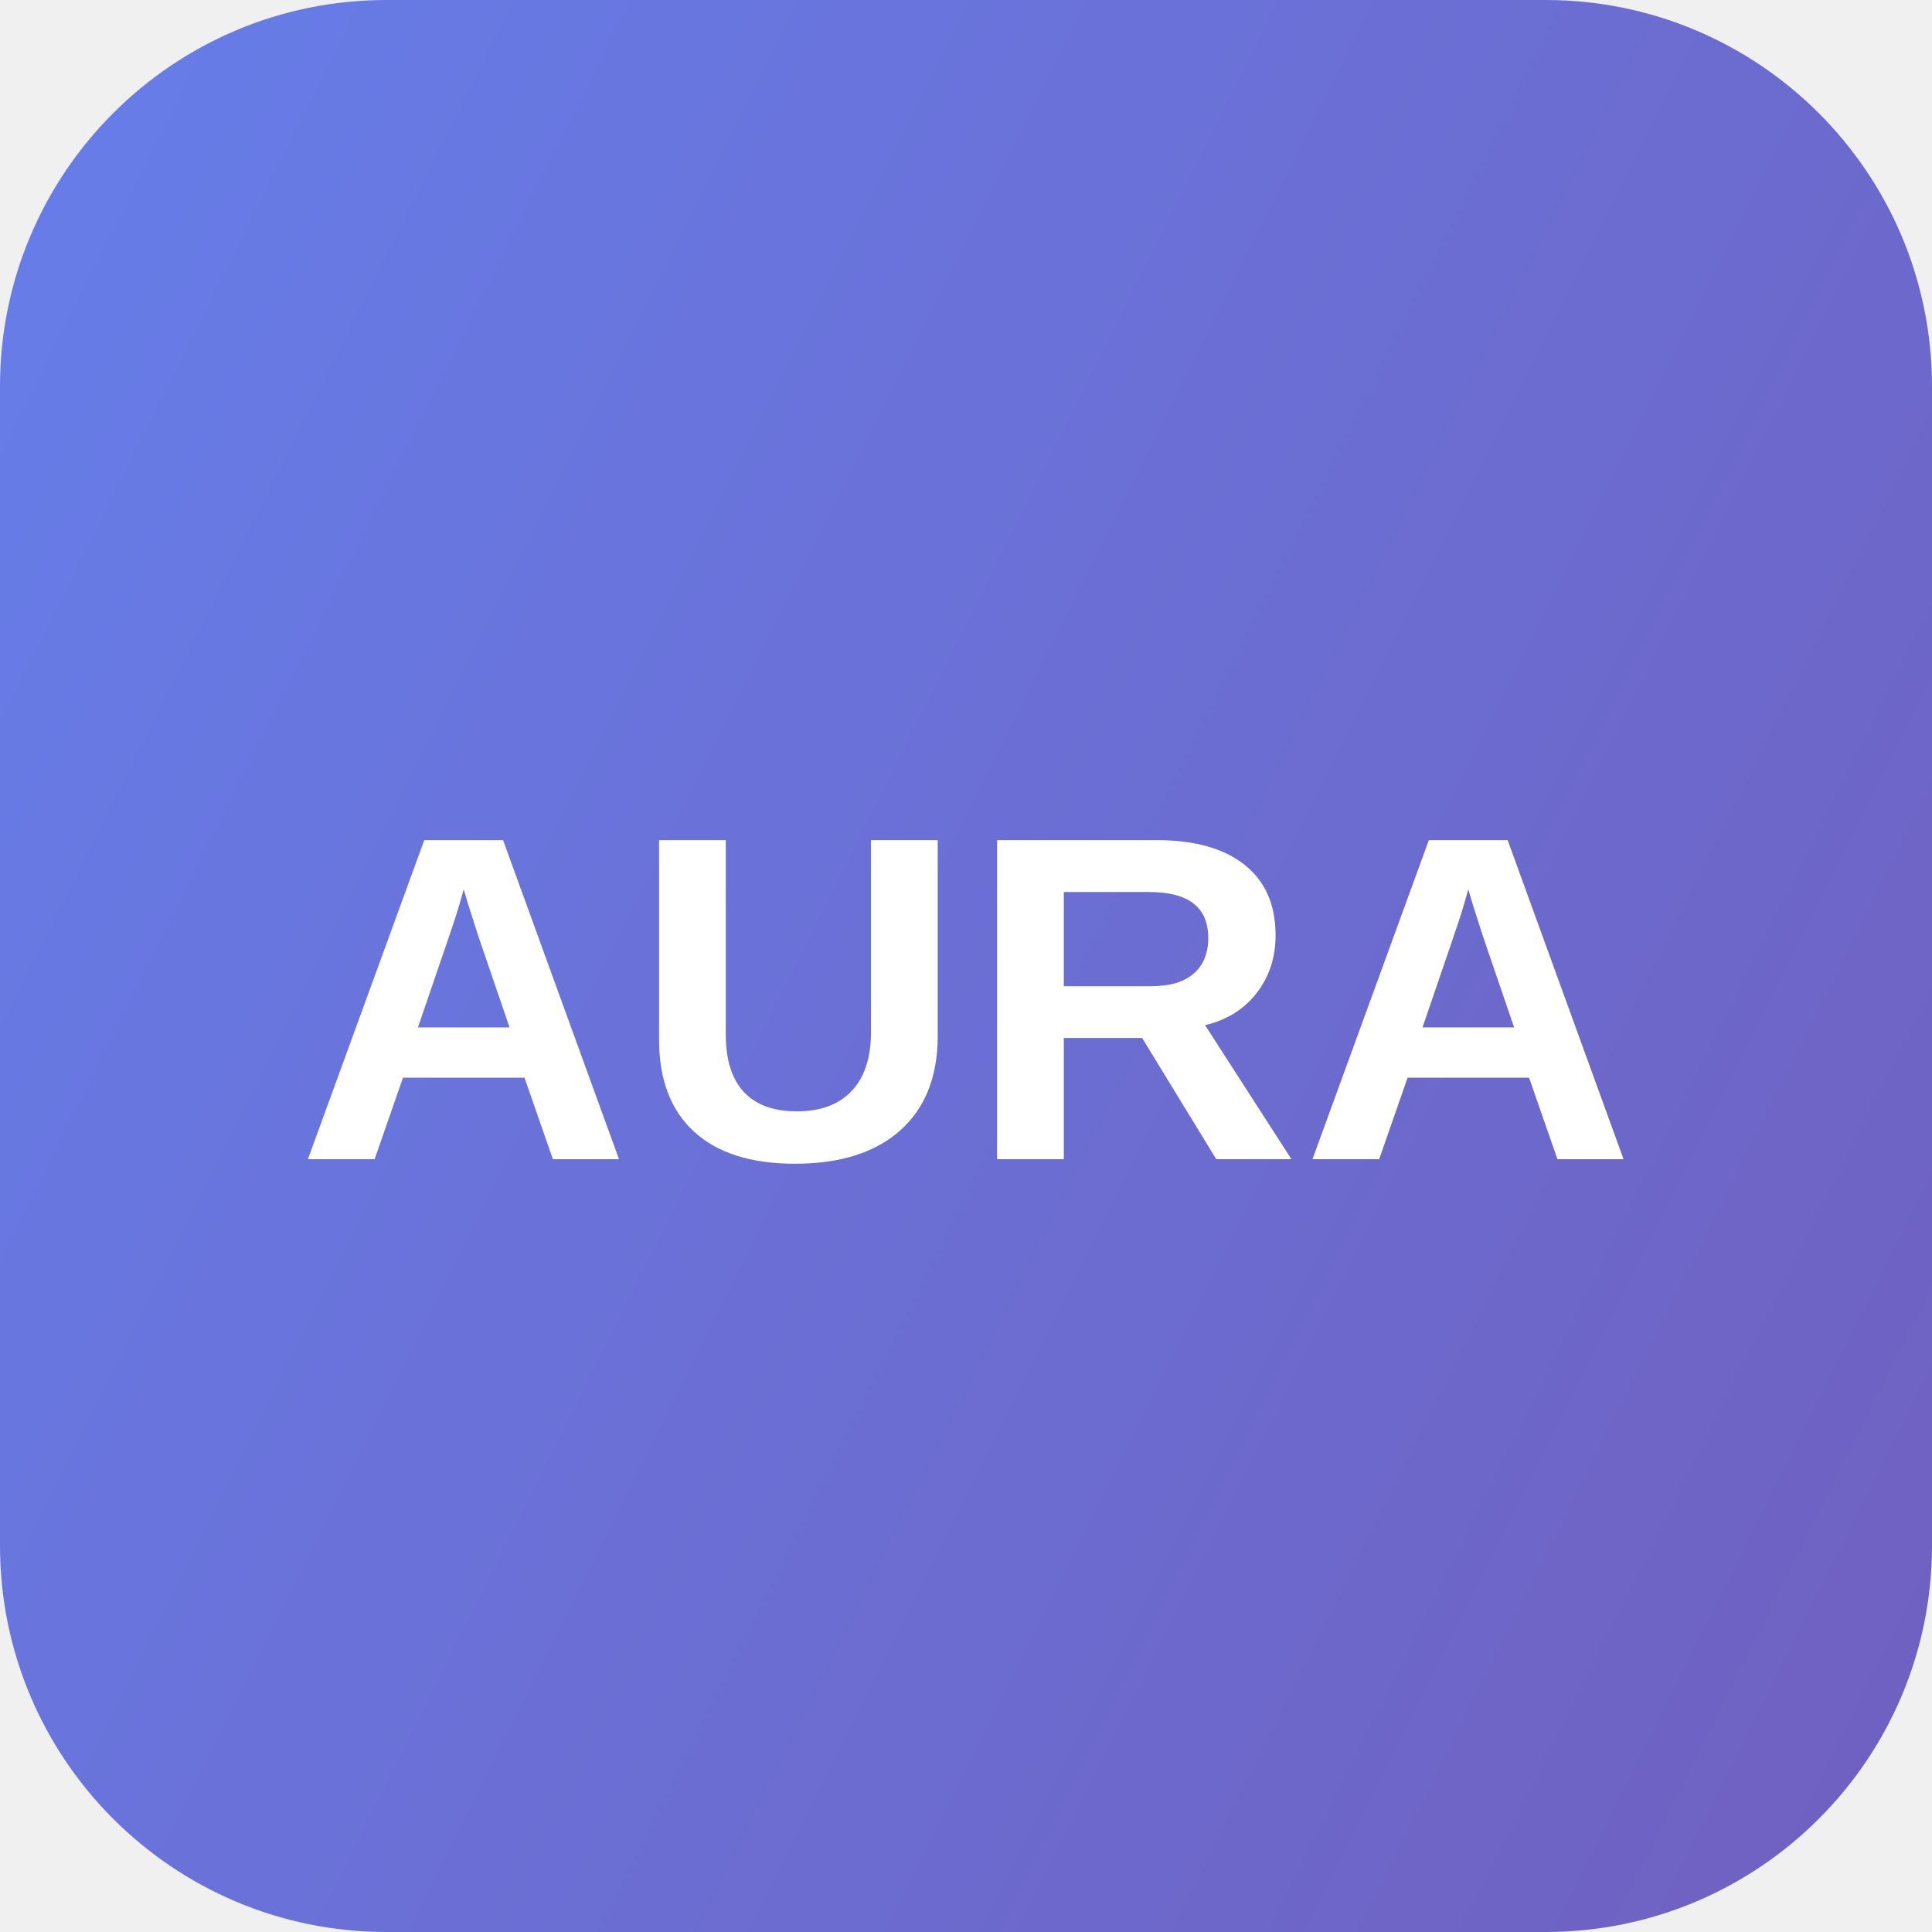
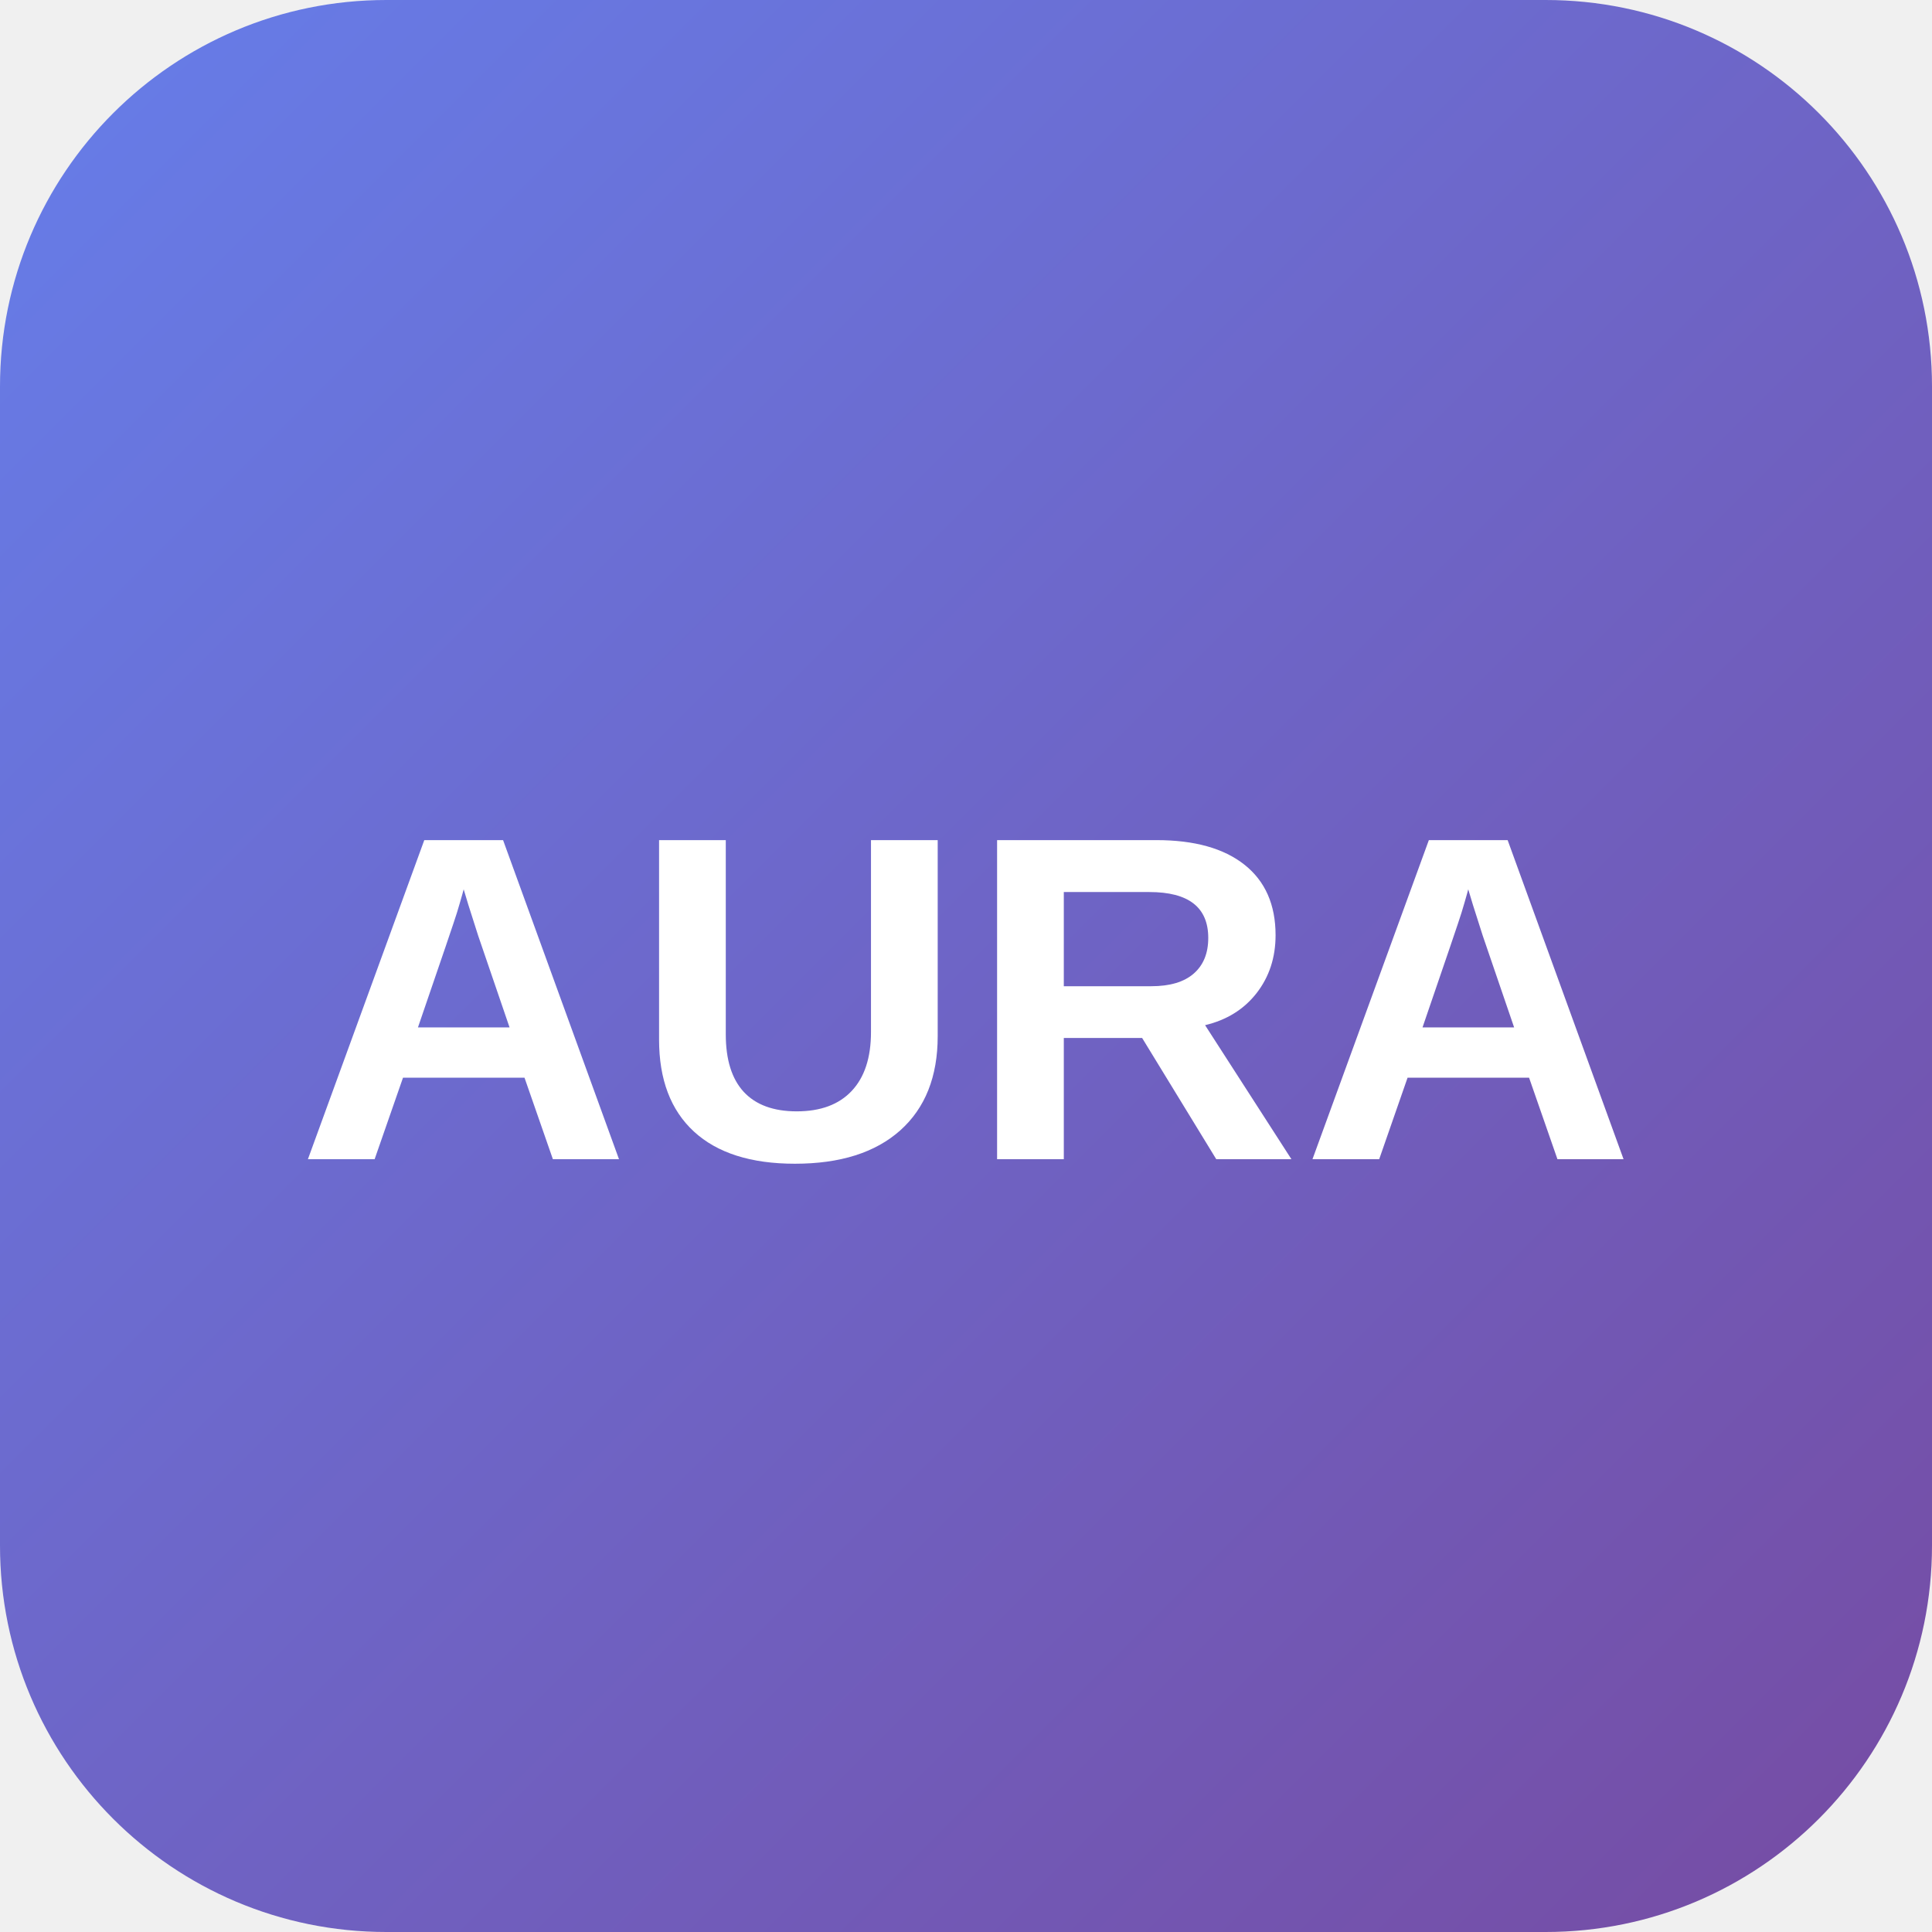
- <svg xmlns="http://www.w3.org/2000/svg" width="200" height="200" viewBox="0 0 200 200" fill="none">
+ <svg xmlns="http://www.w3.org/2000/svg" width="1000" height="1000" viewBox="0 0 200 200" fill="none">
  <rect width="200" height="200" rx="40" fill="url(#gradient)" />
  <text x="100" y="120" font-family="Arial, sans-serif" font-size="48" font-weight="bold" text-anchor="middle" fill="white">AURA</text>
  <defs>
-     <linearGradient id="gradient" x1="0%" y1="0%" x2="200%" y2="100%">
+     <linearGradient id="gradient" x1="0%" y1="0%" x2="100%" y2="100%">
      <stop offset="0%" style="stop-color:#667eea;stop-opacity:1" />
      <stop offset="100%" style="stop-color:#764ba2;stop-opacity:1" />
    </linearGradient>
  </defs>
</svg>
